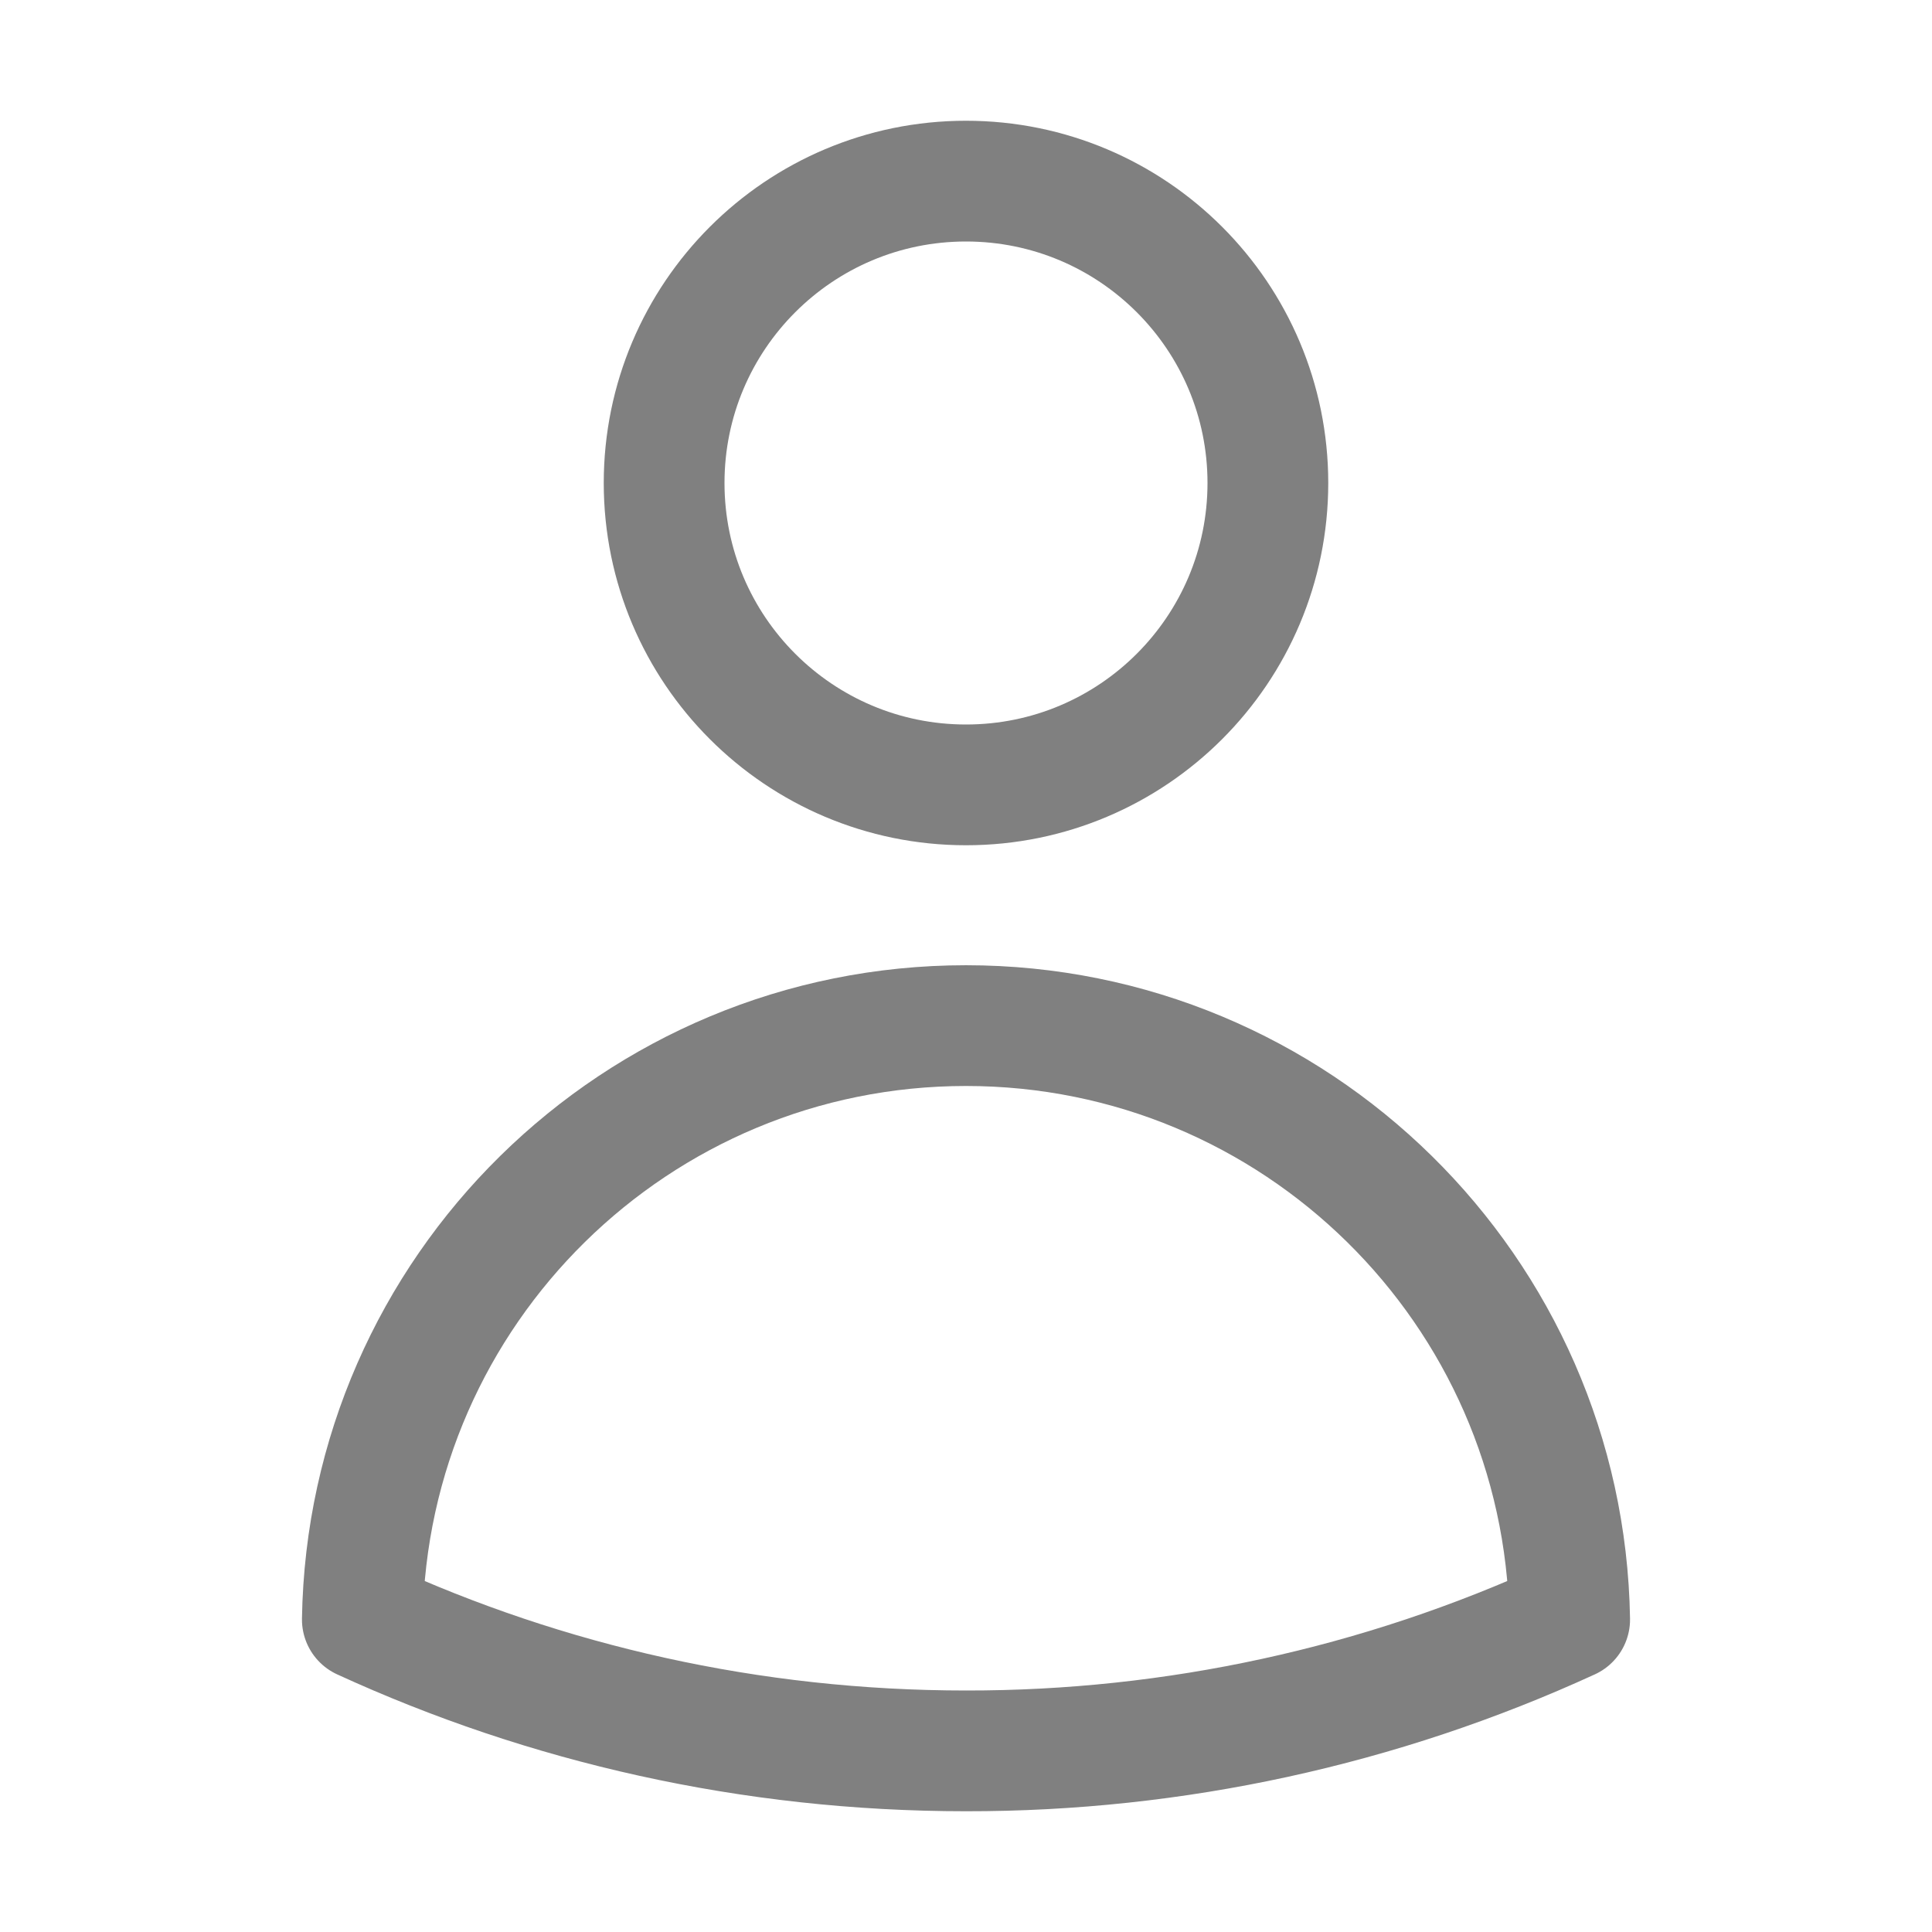
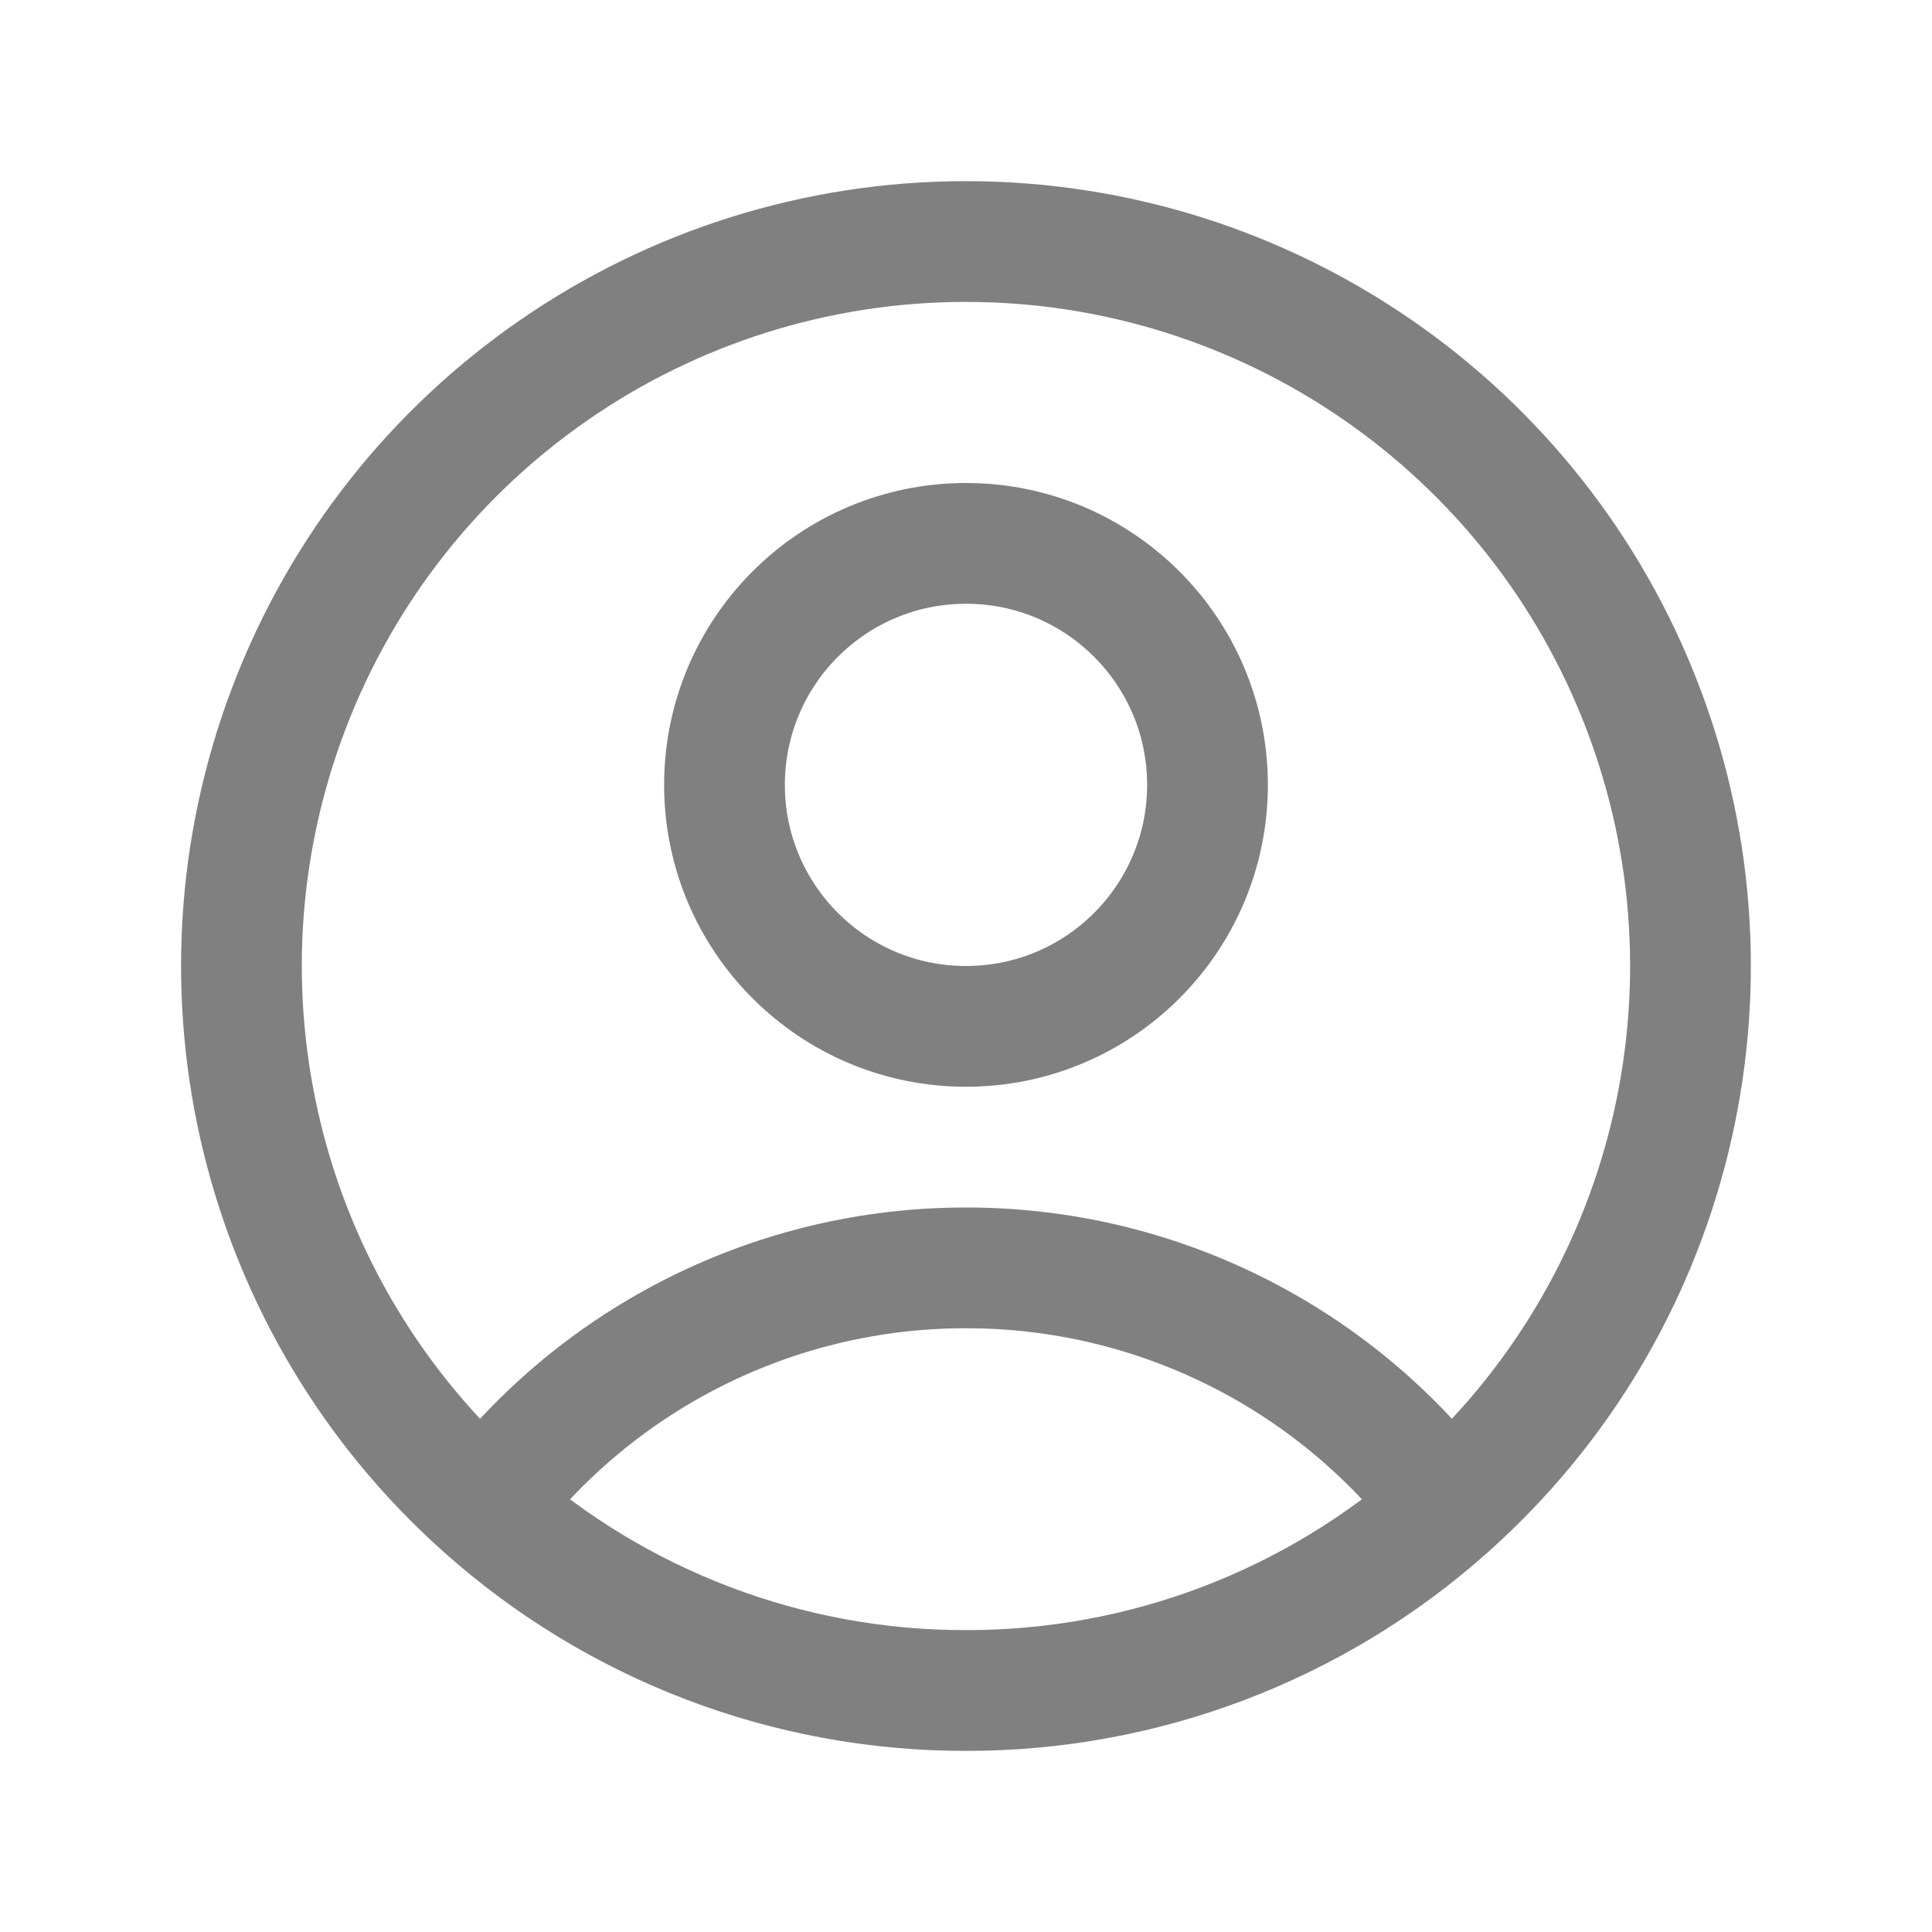
<svg xmlns="http://www.w3.org/2000/svg" fill="none" viewBox="0 0 24 24" stroke-width="1.5" stroke="gray" class="w-6 h-6">
-   <path stroke-linecap="round" stroke-linejoin="round" d="M15.75 6a3.75 3.75 0 11-7.5 0 3.75 3.75 0 017.5 0zM4.501 20.118a7.5 7.5 0 0114.998 0A17.933 17.933 0 0112 21.75c-2.676 0-5.216-.584-7.499-1.632z" />
+   <path stroke-linecap="round" stroke-linejoin="round" d="M17.982 18.725A7.488 7.488 0 0012 15.75a7.488 7.488 0 00-5.982 2.975m11.963 0a9 9 0 10-11.963 0m11.963 0A8.966 8.966 0 0112 21a8.966 8.966 0 01-5.982-2.275M15 9.75a3 3 0 11-6 0 3 3 0 016 0z" />
</svg>
